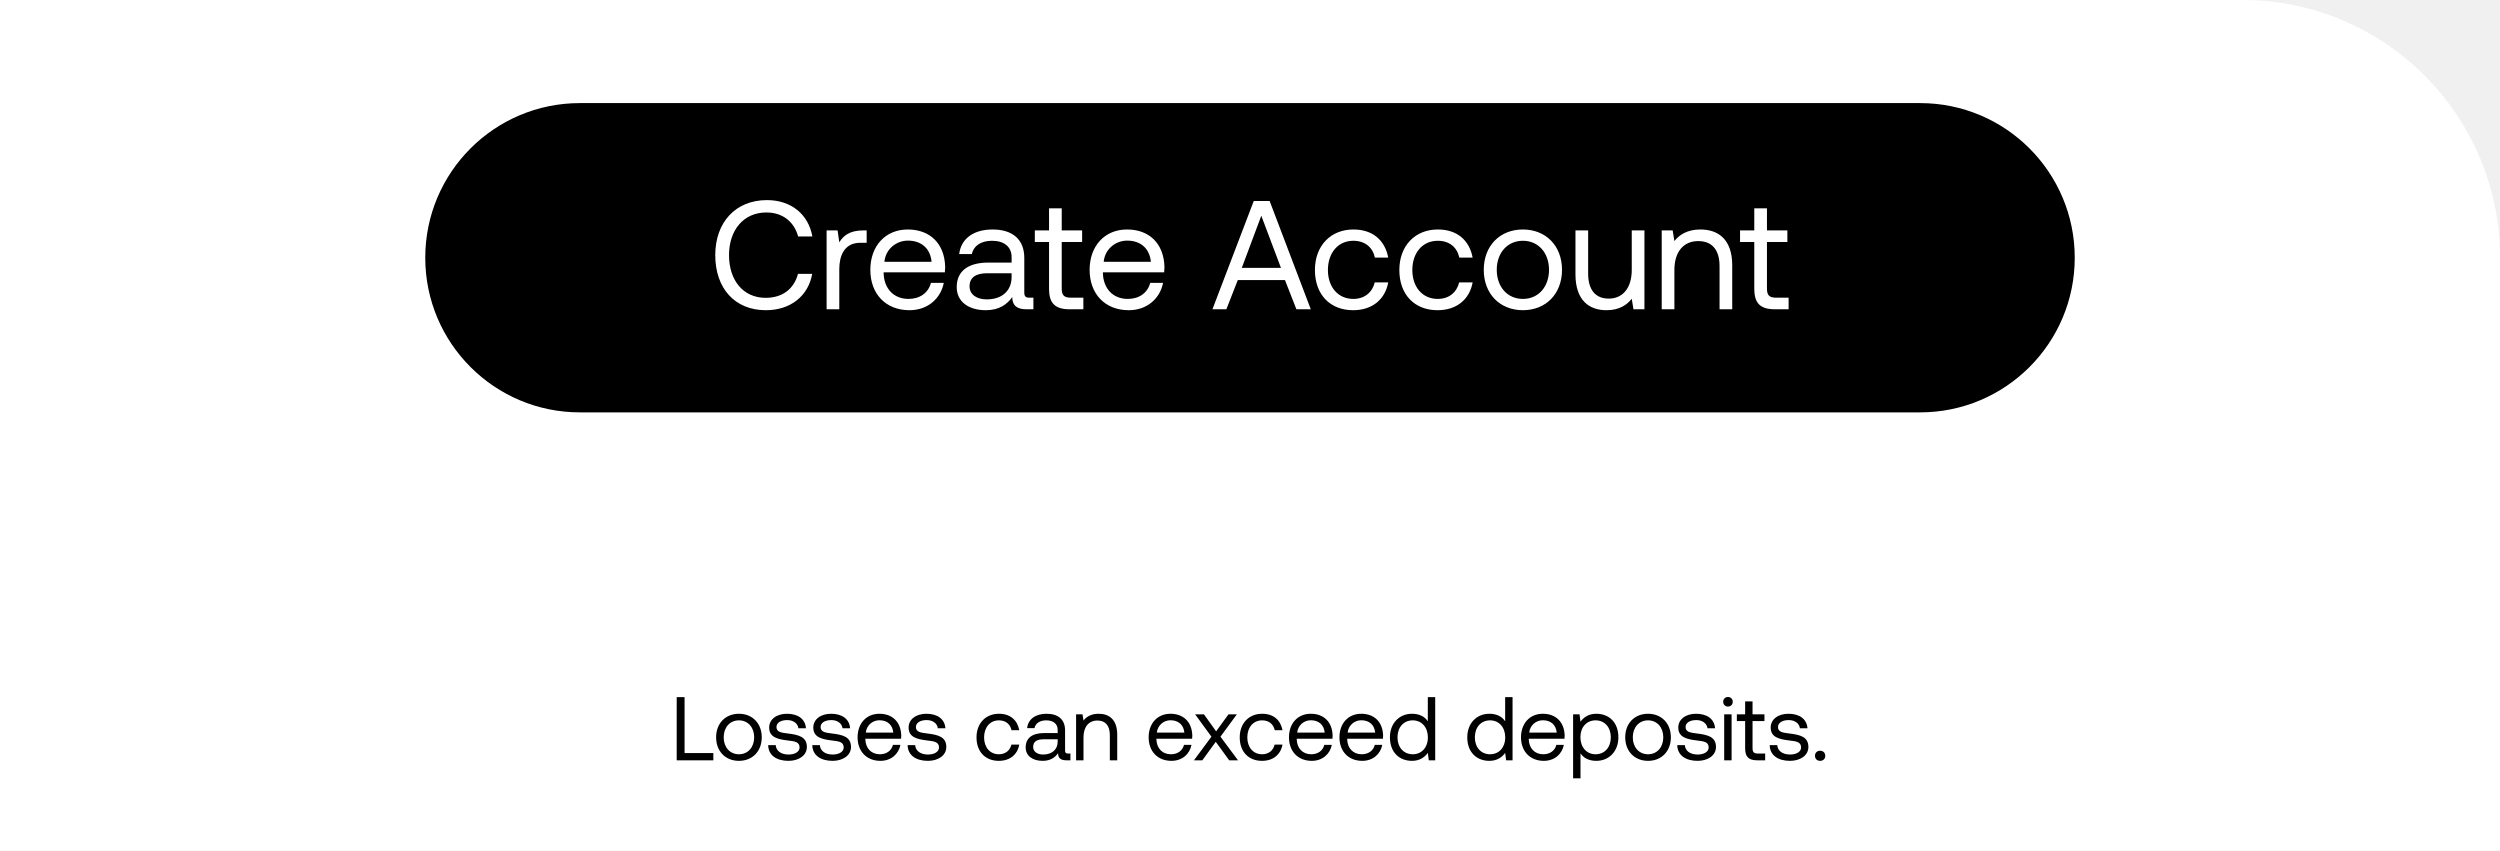
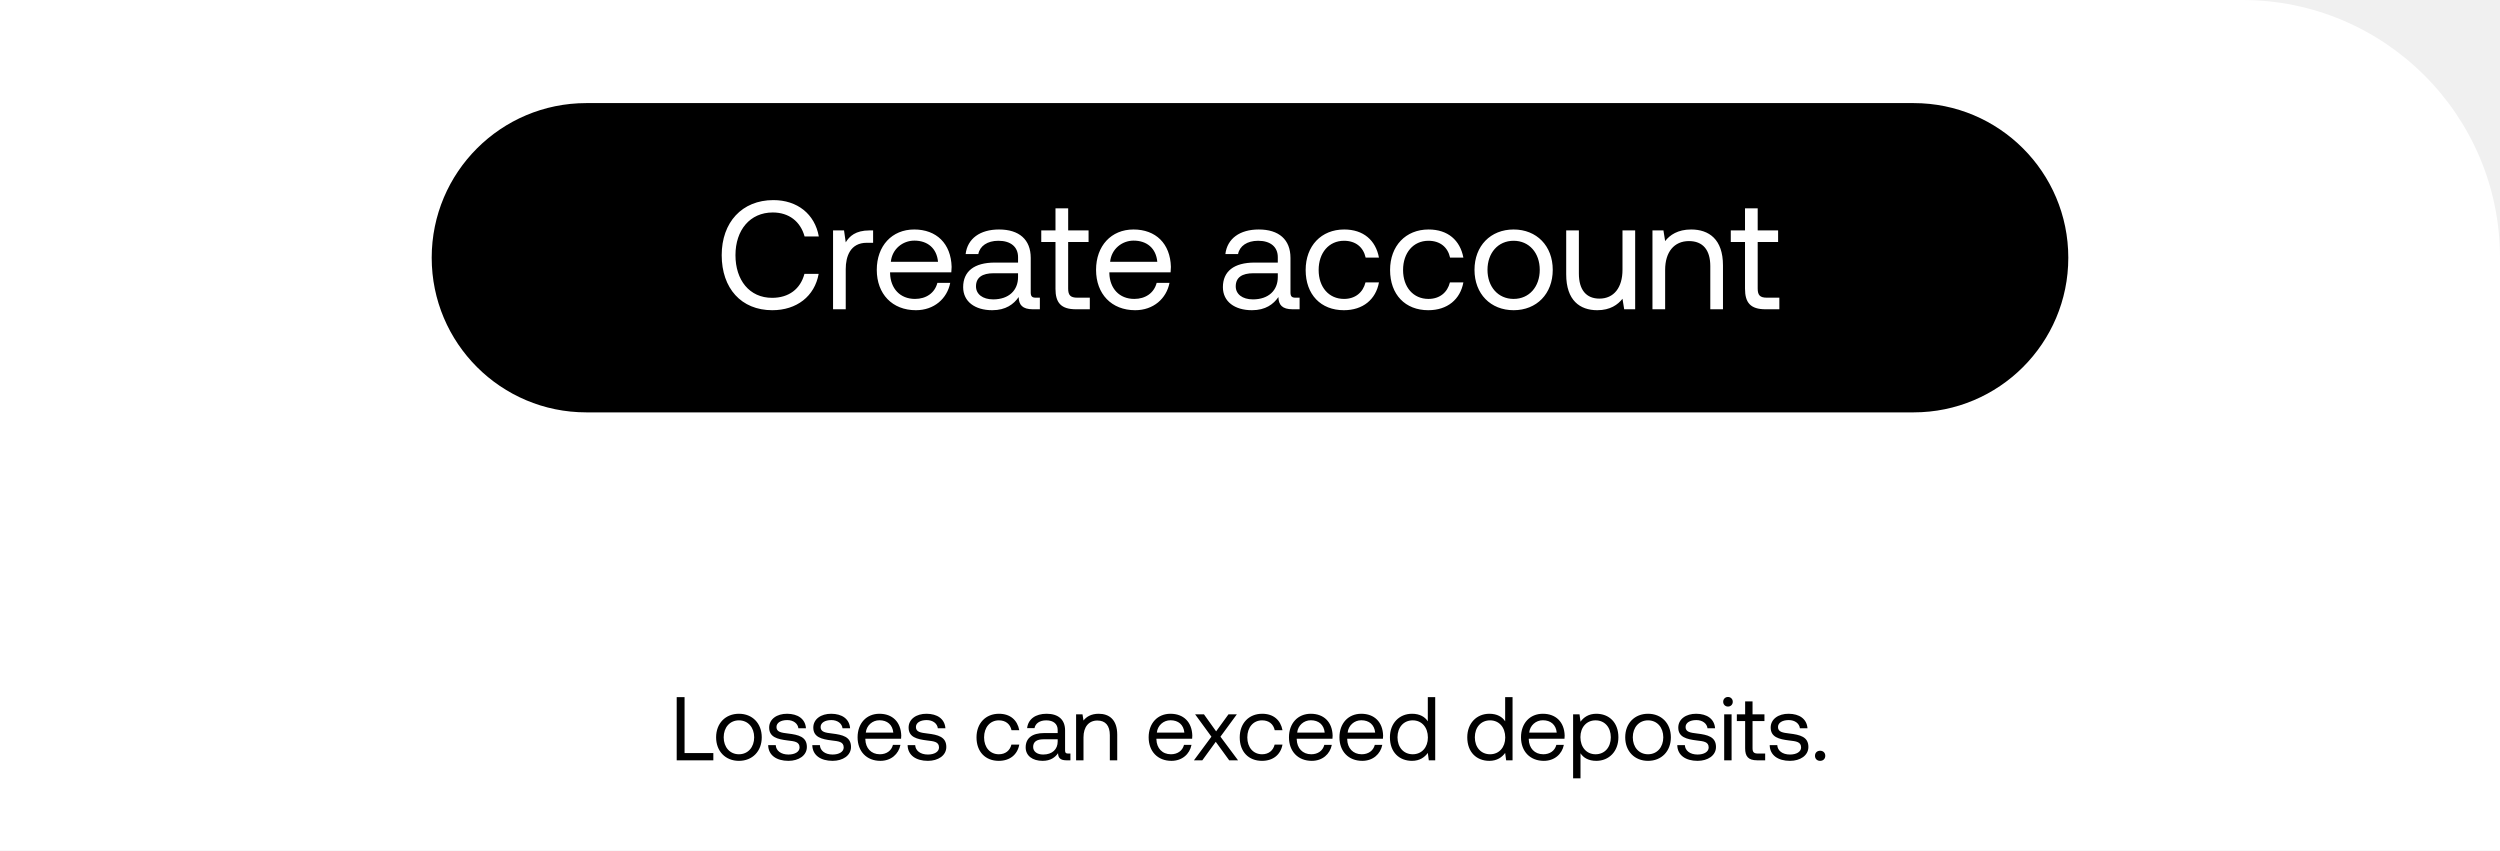
<svg xmlns="http://www.w3.org/2000/svg" width="194" height="66" viewBox="0 0 194 66" fill="none">
  <path d="M0 0h174c11.046 0 20 8.954 20 20v46H0V0z" fill="#fff" />
-   <rect x="33" y="8" width="128" height="24" rx="12" fill="#000" />
-   <path d="M59.428 24.072c1.896 0 3.288-1.08 3.6-2.82h-1.104c-.312 1.176-1.212 1.86-2.508 1.86-1.764 0-2.844-1.38-2.844-3.312 0-1.944 1.128-3.312 2.892-3.312 1.26 0 2.148.696 2.472 1.86h1.104c-.312-1.74-1.668-2.82-3.528-2.82-2.436 0-4.008 1.728-4.008 4.272 0 2.568 1.512 4.272 3.924 4.272zm7.549-6.192c-1.092 0-1.56.456-1.848.924l-.132-.924h-.852V24h.984v-3.12c0-.972.348-2.04 1.632-2.04h.492v-.96h-.276zm3.597 6.192c1.416 0 2.424-.9 2.664-2.124h-.996c-.204.792-.876 1.248-1.74 1.248-1.164 0-1.896-.816-1.932-1.98v-.084h4.752c.012-.144.024-.288.024-.42-.048-1.812-1.176-2.904-2.904-2.904s-2.904 1.272-2.904 3.132c0 1.872 1.2 3.132 3.036 3.132zm-1.944-3.756c.096-.996.924-1.644 1.824-1.644 1.02 0 1.74.588 1.836 1.644h-3.66zM79.88 23.1c-.275 0-.395-.084-.395-.408v-2.676c0-1.428-.9-2.208-2.46-2.208-1.476 0-2.448.708-2.592 1.908h.984c.12-.624.696-1.032 1.56-1.032.96 0 1.524.48 1.524 1.272v.42h-1.8c-1.608 0-2.46.684-2.46 1.908 0 1.116.912 1.788 2.256 1.788 1.056 0 1.668-.468 2.052-1.02.012.6.288.948 1.104.948h.54v-.9h-.312zm-1.38-1.596c0 1.02-.707 1.728-1.931 1.728-.816 0-1.332-.408-1.332-1.008 0-.696.492-1.02 1.368-1.02H78.5v.3zm2.905.9c0 1.08.42 1.596 1.596 1.596h1.068v-.9h-.972c-.528 0-.708-.192-.708-.708V18.78h1.584v-.9H82.39v-1.716h-.984v1.716h-1.104v.9h1.104v3.624zm6.185 1.668c1.416 0 2.424-.9 2.664-2.124h-.996c-.204.792-.876 1.248-1.74 1.248-1.164 0-1.896-.816-1.932-1.98v-.084h4.752c.012-.144.024-.288.024-.42-.048-1.812-1.176-2.904-2.904-2.904s-2.904 1.272-2.904 3.132c0 1.872 1.2 3.132 3.036 3.132zm-1.944-3.756c.096-.996.924-1.644 1.824-1.644 1.02 0 1.74.588 1.836 1.644h-3.66zM95.166 24l.887-2.268h3.66l.888 2.268h1.116l-3.192-8.4H97.29L94.085 24h1.08zm2.711-7.26l1.524 4.044h-3.036l1.512-4.044zm7.125 7.332c1.488 0 2.484-.84 2.724-2.16h-1.044c-.192.78-.792 1.284-1.668 1.284-1.176 0-1.968-.912-1.968-2.244 0-1.332.792-2.268 1.968-2.268.9 0 1.5.492 1.68 1.308h1.032c-.252-1.344-1.2-2.184-2.7-2.184-1.776 0-2.988 1.272-2.988 3.144 0 1.908 1.176 3.12 2.964 3.12zm6.551 0c1.488 0 2.484-.84 2.724-2.16h-1.044c-.192.78-.792 1.284-1.668 1.284-1.176 0-1.968-.912-1.968-2.244 0-1.332.792-2.268 1.968-2.268.9 0 1.5.492 1.68 1.308h1.032c-.252-1.344-1.2-2.184-2.7-2.184-1.776 0-2.988 1.272-2.988 3.144 0 1.908 1.176 3.12 2.964 3.12zm6.623 0c1.788 0 3.036-1.272 3.036-3.132s-1.248-3.132-3.036-3.132-3.036 1.272-3.036 3.132 1.248 3.132 3.036 3.132zm0-.876c-1.212 0-2.028-.948-2.028-2.256 0-1.308.816-2.256 2.028-2.256 1.212 0 2.028.948 2.028 2.256 0 1.308-.816 2.256-2.028 2.256zm8.448-2.256c0 1.38-.672 2.232-1.788 2.232-1.02 0-1.596-.672-1.596-1.944V17.88h-.984v3.408c0 2.028 1.068 2.784 2.412 2.784 1.008 0 1.596-.432 1.956-.888l.132.816h.852v-6.12h-.984v3.06zm5.325-3.132c-1.032 0-1.656.432-2.016.9l-.132-.828h-.852V24h.984v-3.06c0-1.38.696-2.232 1.848-2.232 1.068 0 1.656.672 1.656 1.944V24h.984v-3.408c0-2.028-1.092-2.784-2.472-2.784zm4.183 4.596c0 1.08.42 1.596 1.596 1.596h1.068v-.9h-.972c-.528 0-.708-.192-.708-.708V18.78h1.584v-.9h-1.584v-1.716h-.984v1.716h-1.104v.9h1.104v3.624z" fill="#fff" />
+   <rect x="33.5" y="8" width="127" height="24" rx="12" fill="#000" />
+   <path d="M59.928 24.072c1.896 0 3.288-1.08 3.6-2.82h-1.104c-.312 1.176-1.212 1.86-2.508 1.86-1.764 0-2.844-1.38-2.844-3.312 0-1.944 1.128-3.312 2.892-3.312 1.26 0 2.148.696 2.472 1.86h1.104c-.312-1.74-1.668-2.82-3.528-2.82-2.436 0-4.008 1.728-4.008 4.272 0 2.568 1.512 4.272 3.924 4.272zm7.549-6.192c-1.092 0-1.56.456-1.848.924l-.132-.924h-.852V24h.984v-3.12c0-.972.348-2.04 1.632-2.04h.492v-.96h-.276zm3.597 6.192c1.416 0 2.424-.9 2.664-2.124h-.996c-.204.792-.876 1.248-1.74 1.248-1.164 0-1.896-.816-1.932-1.98v-.084h4.752c.012-.144.024-.288.024-.42-.048-1.812-1.176-2.904-2.904-2.904s-2.904 1.272-2.904 3.132c0 1.872 1.2 3.132 3.036 3.132zm-1.944-3.756c.096-.996.924-1.644 1.824-1.644 1.02 0 1.74.588 1.836 1.644h-3.66zM80.38 23.1c-.275 0-.395-.084-.395-.408v-2.676c0-1.428-.9-2.208-2.46-2.208-1.476 0-2.448.708-2.592 1.908h.984c.12-.624.696-1.032 1.56-1.032.96 0 1.524.48 1.524 1.272v.42h-1.8c-1.608 0-2.46.684-2.46 1.908 0 1.116.912 1.788 2.256 1.788 1.056 0 1.668-.468 2.052-1.02.012.6.288.948 1.104.948h.54v-.9h-.312zM79 21.504c0 1.02-.707 1.728-1.931 1.728-.816 0-1.332-.408-1.332-1.008 0-.696.492-1.02 1.368-1.02H79v.3zm2.905.9c0 1.08.42 1.596 1.596 1.596h1.068v-.9h-.972c-.528 0-.708-.192-.708-.708V18.78h1.584v-.9H82.89v-1.716h-.984v1.716h-1.104v.9h1.104v3.624zm6.185 1.668c1.416 0 2.424-.9 2.664-2.124h-.996c-.204.792-.876 1.248-1.74 1.248-1.164 0-1.896-.816-1.932-1.98v-.084h4.752c.012-.144.024-.288.024-.42-.048-1.812-1.176-2.904-2.904-2.904s-2.904 1.272-2.904 3.132c0 1.872 1.2 3.132 3.036 3.132zm-1.944-3.756c.096-.996.924-1.644 1.824-1.644 1.02 0 1.74.588 1.836 1.644h-3.66zm14.391 2.784c-.276 0-.396-.084-.396-.408v-2.676c0-1.428-.9-2.208-2.46-2.208-1.476 0-2.448.708-2.592 1.908h.984c.12-.624.696-1.032 1.56-1.032.96 0 1.524.48 1.524 1.272v.42h-1.8c-1.608 0-2.46.684-2.46 1.908 0 1.116.912 1.788 2.256 1.788 1.056 0 1.668-.468 2.052-1.02.012.6.288.948 1.104.948h.54v-.9h-.312zm-1.38-1.596c0 1.02-.708 1.728-1.932 1.728-.816 0-1.332-.408-1.332-1.008 0-.696.492-1.02 1.368-1.02h1.896v.3zm5.126 2.568c1.488 0 2.484-.84 2.724-2.16h-1.044c-.192.78-.792 1.284-1.668 1.284-1.176 0-1.968-.912-1.968-2.244 0-1.332.792-2.268 1.968-2.268.9 0 1.5.492 1.68 1.308h1.032c-.252-1.344-1.2-2.184-2.7-2.184-1.776 0-2.988 1.272-2.988 3.144 0 1.908 1.176 3.12 2.964 3.12zm6.551 0c1.488 0 2.484-.84 2.724-2.16h-1.044c-.192.78-.792 1.284-1.668 1.284-1.176 0-1.968-.912-1.968-2.244 0-1.332.792-2.268 1.968-2.268.9 0 1.5.492 1.68 1.308h1.032c-.252-1.344-1.2-2.184-2.7-2.184-1.776 0-2.988 1.272-2.988 3.144 0 1.908 1.176 3.12 2.964 3.12zm6.623 0c1.788 0 3.036-1.272 3.036-3.132s-1.248-3.132-3.036-3.132-3.036 1.272-3.036 3.132 1.248 3.132 3.036 3.132zm0-.876c-1.212 0-2.028-.948-2.028-2.256 0-1.308.816-2.256 2.028-2.256 1.212 0 2.028.948 2.028 2.256 0 1.308-.816 2.256-2.028 2.256zm8.448-2.256c0 1.38-.672 2.232-1.788 2.232-1.02 0-1.596-.672-1.596-1.944V17.88h-.984v3.408c0 2.028 1.068 2.784 2.412 2.784 1.008 0 1.596-.432 1.956-.888l.132.816h.852v-6.12h-.984v3.06zm5.326-3.132c-1.032 0-1.656.432-2.016.9l-.132-.828h-.852V24h.984v-3.06c0-1.38.696-2.232 1.848-2.232 1.068 0 1.656.672 1.656 1.944V24h.984v-3.408c0-2.028-1.092-2.784-2.472-2.784zm4.182 4.596c0 1.08.42 1.596 1.596 1.596h1.068v-.9h-.972c-.528 0-.708-.192-.708-.708V18.78h1.584v-.9h-1.584v-1.716h-.984v1.716h-1.104v.9h1.104v3.624z" fill="#fff" />
  <path d="M55.355 59v-.56h-2.233V54.1h-.61V59h2.843zm1.986.042c1.043 0 1.771-.742 1.771-1.827s-.728-1.827-1.77-1.827c-1.044 0-1.772.742-1.772 1.827s.728 1.827 1.771 1.827zm0-.511c-.707 0-1.183-.553-1.183-1.316s.476-1.316 1.183-1.316c.707 0 1.183.553 1.183 1.316s-.476 1.316-1.183 1.316zm2.269-.707c.014.784.65 1.218 1.575 1.218.79 0 1.428-.413 1.428-1.078 0-.791-.651-.945-1.463-1.043-.518-.063-.896-.112-.896-.504 0-.329.336-.539.833-.539.49 0 .826.273.868.637h.588c-.056-.742-.644-1.12-1.456-1.127-.805-.007-1.4.42-1.4 1.071 0 .742.637.903 1.435 1.001.532.063.924.098.924.546 0 .329-.357.546-.861.546-.595 0-.966-.308-.987-.728h-.588zm3.425 0c.014.784.65 1.218 1.575 1.218.79 0 1.428-.413 1.428-1.078 0-.791-.651-.945-1.463-1.043-.518-.063-.896-.112-.896-.504 0-.329.336-.539.833-.539.49 0 .826.273.868.637h.588c-.056-.742-.644-1.12-1.456-1.127-.805-.007-1.4.42-1.4 1.071 0 .742.637.903 1.435 1.001.532.063.924.098.924.546 0 .329-.357.546-.861.546-.595 0-.966-.308-.987-.728h-.588zm5.285 1.218c.826 0 1.414-.525 1.554-1.239h-.581c-.12.462-.511.728-1.015.728-.68 0-1.106-.476-1.127-1.155v-.049h2.772c.007-.084.014-.168.014-.245-.028-1.057-.686-1.694-1.694-1.694s-1.694.742-1.694 1.827c0 1.092.7 1.827 1.77 1.827zm-1.134-2.191a1.057 1.057 0 011.064-.959c.595 0 1.015.343 1.07.959h-2.134zm3.245.973c.014.784.651 1.218 1.575 1.218.791 0 1.428-.413 1.428-1.078 0-.791-.651-.945-1.463-1.043-.518-.063-.896-.112-.896-.504 0-.329.336-.539.833-.539.49 0 .826.273.868.637h.588c-.056-.742-.644-1.12-1.456-1.127-.805-.007-1.4.42-1.4 1.071 0 .742.637.903 1.435 1.001.532.063.924.098.924.546 0 .329-.357.546-.861.546-.595 0-.966-.308-.987-.728h-.588zm7.075 1.218c.868 0 1.45-.49 1.59-1.26h-.61c-.112.455-.462.749-.973.749-.686 0-1.148-.532-1.148-1.309 0-.777.462-1.323 1.148-1.323.525 0 .875.287.98.763h.602c-.147-.784-.7-1.274-1.575-1.274-1.036 0-1.743.742-1.743 1.834 0 1.113.686 1.82 1.73 1.82zm5.376-.567c-.162 0-.232-.049-.232-.238v-1.561c0-.833-.525-1.288-1.434-1.288-.861 0-1.428.413-1.512 1.113h.574c.07-.364.405-.602.91-.602.56 0 .888.28.888.742v.245h-1.05c-.938 0-1.434.399-1.434 1.113 0 .651.532 1.043 1.316 1.043.615 0 .972-.273 1.197-.595.007.35.167.553.644.553h.315v-.525h-.182zm-.806-.931c0 .595-.412 1.008-1.126 1.008-.477 0-.778-.238-.778-.588 0-.406.288-.595.799-.595h1.105v.175zm3.179-2.156c-.602 0-.966.252-1.176.525l-.077-.483h-.497V59h.574v-1.785c0-.805.406-1.302 1.078-1.302.623 0 .966.392.966 1.134V59h.574v-1.988c0-1.183-.637-1.624-1.442-1.624zm5.65 3.654c.827 0 1.415-.525 1.555-1.239h-.581c-.12.462-.511.728-1.015.728-.68 0-1.106-.476-1.127-1.155v-.049h2.772c.007-.084.014-.168.014-.245-.028-1.057-.686-1.694-1.694-1.694s-1.694.742-1.694 1.827c0 1.092.7 1.827 1.77 1.827zm-1.133-2.191a1.057 1.057 0 011.064-.959c.595 0 1.015.343 1.07.959h-2.134zM92.649 59h.651l1.043-1.435L95.386 59h.686l-1.365-1.834 1.274-1.736h-.65l-.96 1.323-.945-1.323h-.686l1.267 1.736L92.65 59zm5.283.042c.868 0 1.449-.49 1.589-1.26h-.609c-.112.455-.462.749-.973.749-.686 0-1.148-.532-1.148-1.309 0-.777.462-1.323 1.148-1.323.525 0 .875.287.98.763h.602c-.147-.784-.7-1.274-1.575-1.274-1.036 0-1.743.742-1.743 1.834 0 1.113.686 1.82 1.729 1.82zm3.863 0c.826 0 1.414-.525 1.554-1.239h-.581c-.119.462-.511.728-1.015.728-.679 0-1.106-.476-1.127-1.155v-.049h2.772c.007-.084.014-.168.014-.245-.028-1.057-.686-1.694-1.694-1.694s-1.694.742-1.694 1.827c0 1.092.7 1.827 1.771 1.827zm-1.134-2.191a1.057 1.057 0 011.064-.959c.595 0 1.015.343 1.071.959h-2.135zm5.051 2.191c.826 0 1.414-.525 1.554-1.239h-.581c-.119.462-.511.728-1.015.728-.679 0-1.106-.476-1.127-1.155v-.049h2.772c.007-.084.014-.168.014-.245-.028-1.057-.686-1.694-1.694-1.694s-1.694.742-1.694 1.827c0 1.092.7 1.827 1.771 1.827zm-1.134-2.191a1.057 1.057 0 011.064-.959c.595 0 1.015.343 1.071.959h-2.135zm6.22-.875c-.217-.343-.623-.588-1.225-.588-.987 0-1.715.735-1.715 1.827 0 1.162.728 1.827 1.715 1.827.602 0 .987-.287 1.225-.616l.077.574h.497v-4.9h-.574v1.876zm-1.169 2.555c-.707 0-1.183-.539-1.183-1.316s.476-1.316 1.183-1.316c.7 0 1.176.546 1.176 1.33 0 .763-.476 1.302-1.176 1.302zm7.171-2.555c-.217-.343-.623-.588-1.225-.588-.987 0-1.715.735-1.715 1.827 0 1.162.728 1.827 1.715 1.827.602 0 .987-.287 1.225-.616l.077.574h.497v-4.9h-.574v1.876zm-1.169 2.555c-.707 0-1.183-.539-1.183-1.316s.476-1.316 1.183-1.316c.7 0 1.176.546 1.176 1.33 0 .763-.476 1.302-1.176 1.302zm4.17.511c.826 0 1.414-.525 1.554-1.239h-.581c-.119.462-.511.728-1.015.728-.679 0-1.106-.476-1.127-1.155v-.049h2.772c.007-.084.014-.168.014-.245-.028-1.057-.686-1.694-1.694-1.694s-1.694.742-1.694 1.827c0 1.092.7 1.827 1.771 1.827zm-1.134-2.191a1.057 1.057 0 011.064-.959c.595 0 1.015.343 1.071.959h-2.135zm5.205-1.463c-.602 0-.987.287-1.225.616l-.077-.574h-.497v4.97h.574v-1.946c.217.343.623.588 1.225.588.987 0 1.715-.735 1.715-1.827 0-1.162-.728-1.827-1.715-1.827zm-.056 3.143c-.7 0-1.176-.546-1.176-1.33 0-.763.476-1.302 1.176-1.302.707 0 1.183.539 1.183 1.316s-.476 1.316-1.183 1.316zm4.072.511c1.043 0 1.771-.742 1.771-1.827s-.728-1.827-1.771-1.827-1.771.742-1.771 1.827.728 1.827 1.771 1.827zm0-.511c-.707 0-1.183-.553-1.183-1.316s.476-1.316 1.183-1.316c.707 0 1.183.553 1.183 1.316s-.476 1.316-1.183 1.316zm2.269-.707c.014.784.651 1.218 1.575 1.218.791 0 1.428-.413 1.428-1.078 0-.791-.651-.945-1.463-1.043-.518-.063-.896-.112-.896-.504 0-.329.336-.539.833-.539.49 0 .826.273.868.637h.588c-.056-.742-.644-1.12-1.456-1.127-.805-.007-1.4.42-1.4 1.071 0 .742.637.903 1.435 1.001.532.063.924.098.924.546 0 .329-.357.546-.861.546-.595 0-.966-.308-.987-.728h-.588zm3.934-2.996a.36.36 0 00.371-.371.36.36 0 00-.371-.371.36.36 0 00-.371.371.36.36 0 00.371.371zM133.797 59h.574v-3.57h-.574V59zm1.626-.931c0 .63.245.931.931.931h.623v-.525h-.567c-.308 0-.413-.112-.413-.413v-2.107h.924v-.525h-.924v-1.001h-.574v1.001h-.644v.525h.644v2.114zm1.905-.245c.014.784.651 1.218 1.575 1.218.791 0 1.428-.413 1.428-1.078 0-.791-.651-.945-1.463-1.043-.518-.063-.896-.112-.896-.504 0-.329.336-.539.833-.539.49 0 .826.273.868.637h.588c-.056-.742-.644-1.12-1.456-1.127-.805-.007-1.4.42-1.4 1.071 0 .742.637.903 1.435 1.001.532.063.924.098.924.546 0 .329-.357.546-.861.546-.595 0-.966-.308-.987-.728h-.588zm3.515.826c0 .238.168.392.399.392s.399-.154.399-.392c0-.238-.168-.392-.399-.392s-.399.154-.399.392z" fill="#000" />
</svg>
